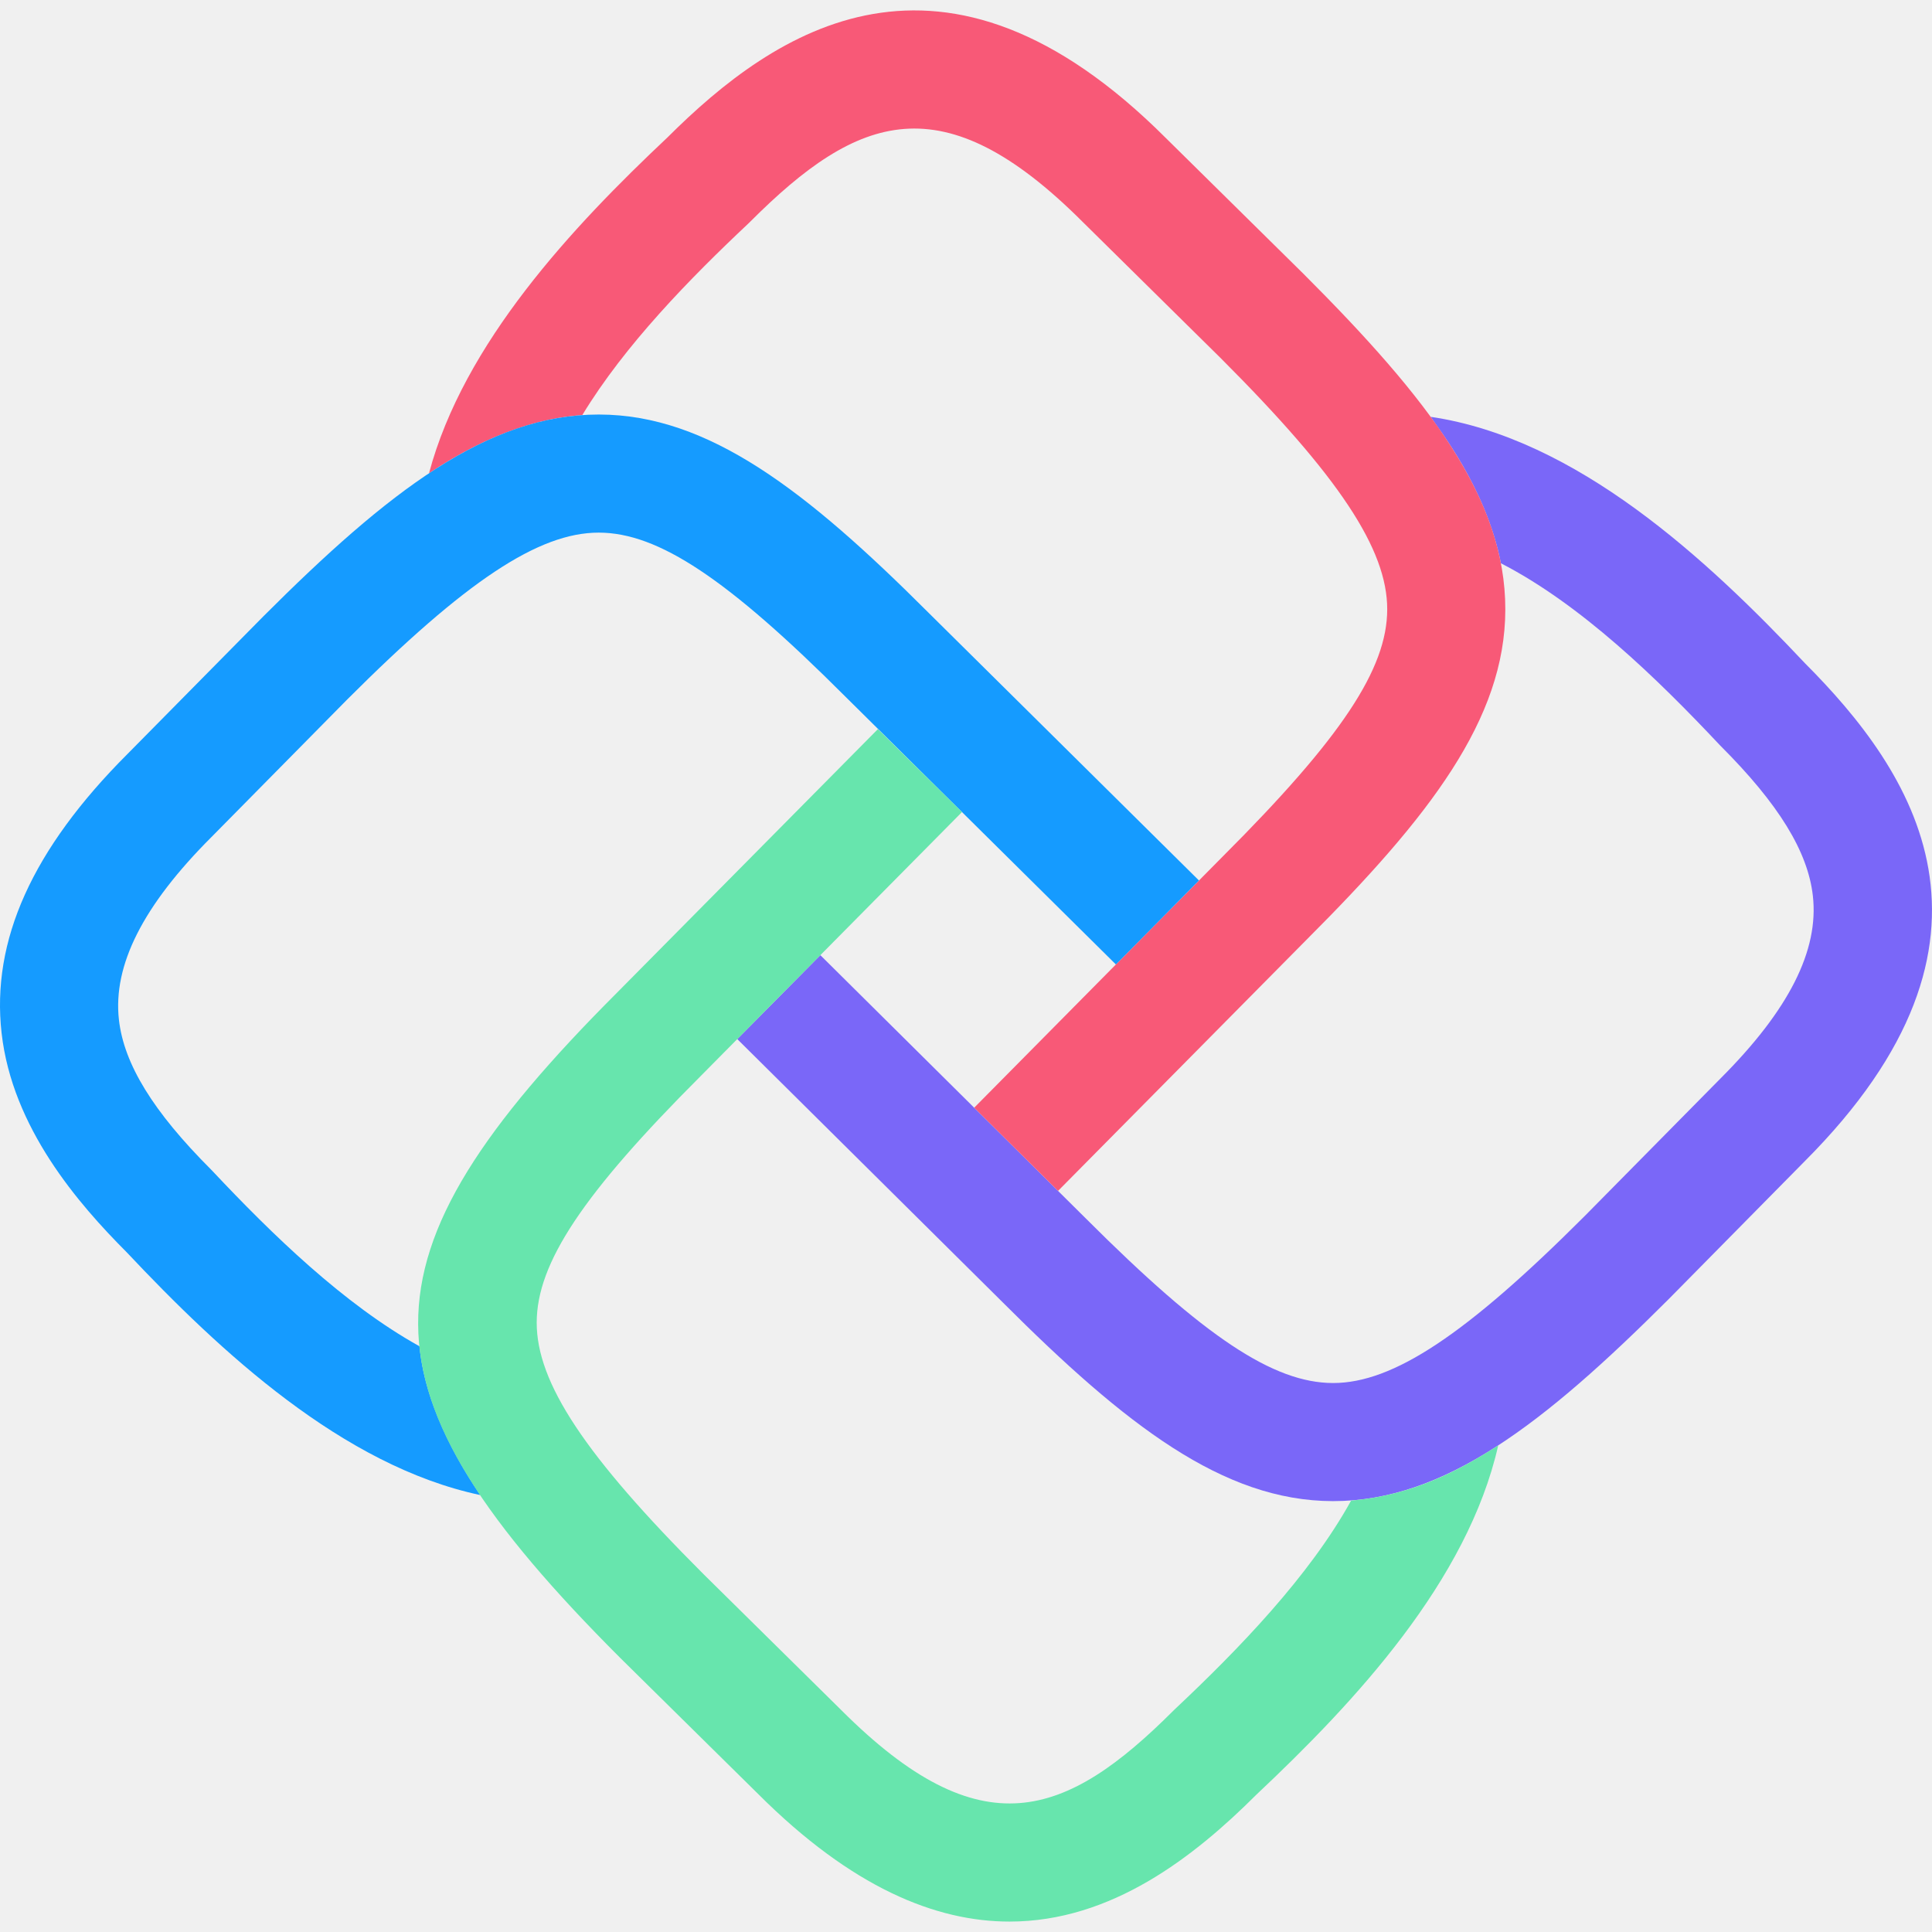
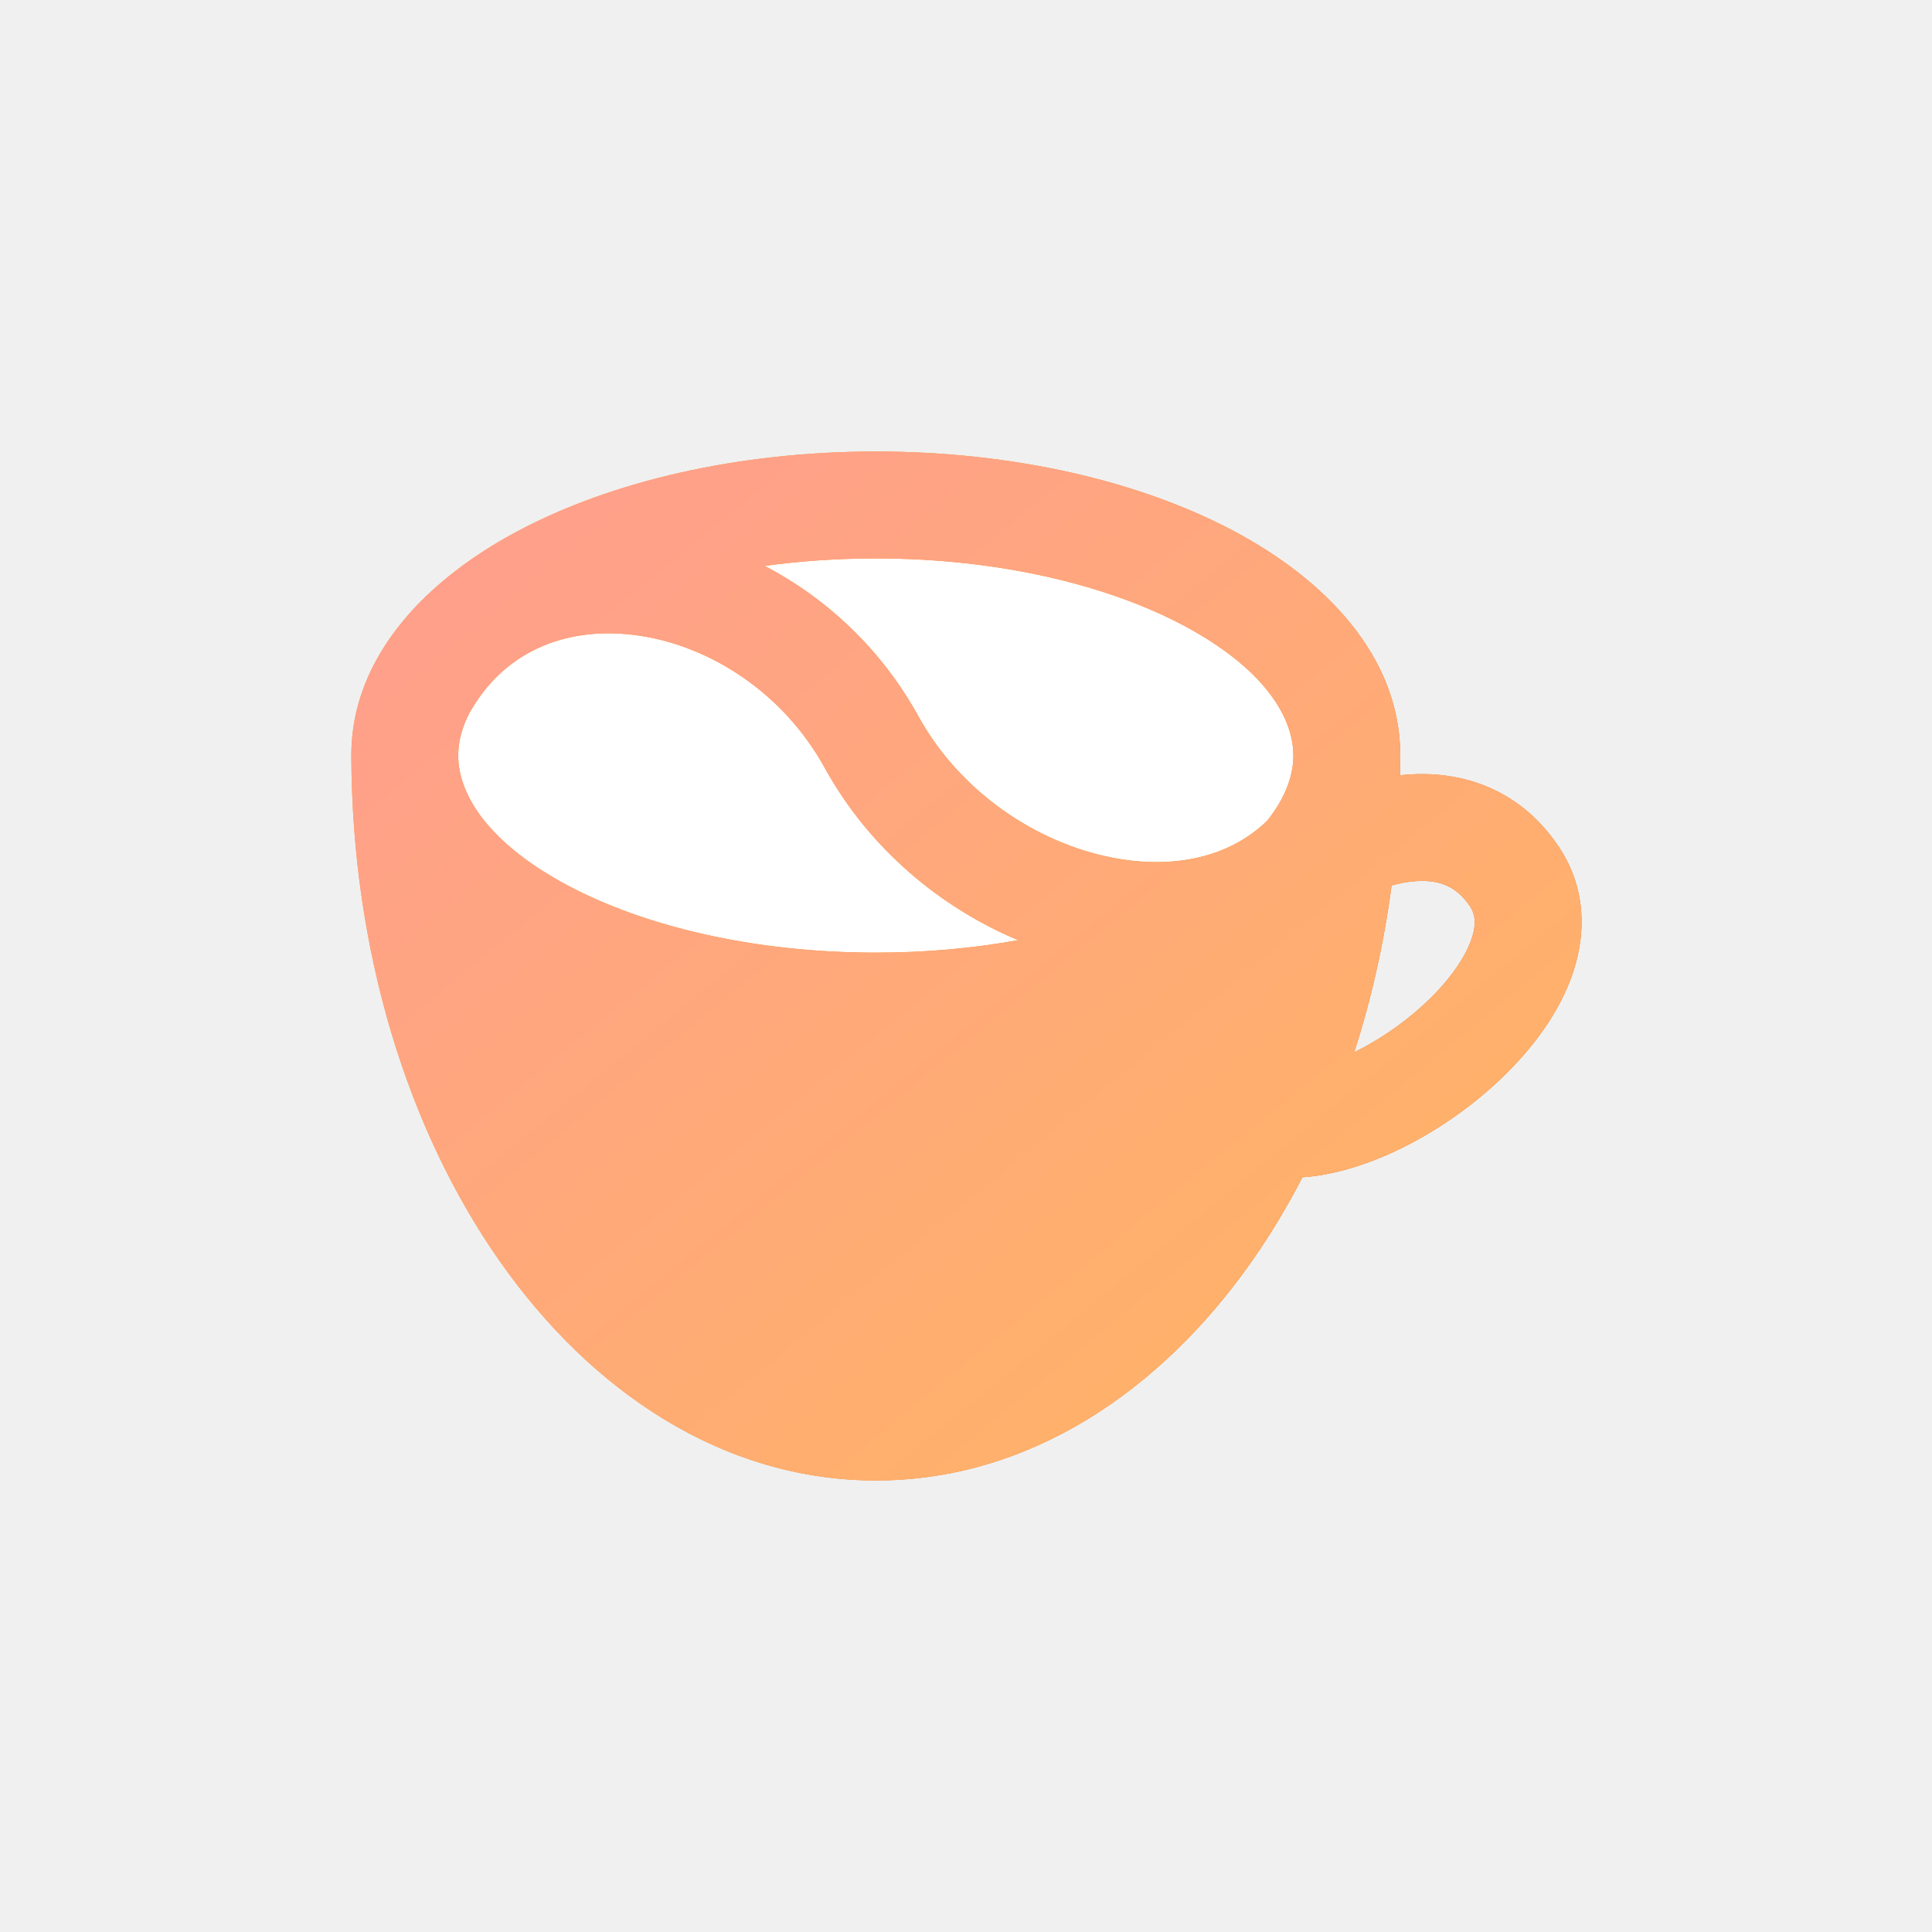
- <svg xmlns="http://www.w3.org/2000/svg" xmlns:xlink="http://www.w3.org/1999/xlink" width="450" height="450" viewBox="0 0 50.37 49.827" version="1.1" id="svg151">
-   <defs id="defs105">
-     <path id="aj28a0fd1a" d="M 1.738,0.156 3.927,2.323 2.347,3.919 0.101,1.81 Z" />
-     <path id="fdje57jgic" d="M 2.201,0.066 3.855,1.703 1.69,3.894 0.093,2.311 Z" />
-     <path id="6bg72xwlze" d="M 2.398,0.044 3.994,1.624 1.886,3.869 0.232,2.232 Z" />
-     <path id="eaqjnja8wg" d="M 1.736,0.023 3.981,2.132 2.344,3.786 0.156,1.619 Z" />
+ <svg xmlns="http://www.w3.org/2000/svg" width="240" height="240" viewBox="0 0 240 240" fill="none">
+   <g transform="translate(120 120) scale(0.83) translate(-124 -120)">
+     <ellipse cx="111" cy="90.5" rx="64" ry="35.5" fill="white" />
+     <path d="M110.5 43C131.012 43 149.98 47.406 164.108 54.921C177.732 62.168 188.746 73.481 188.994 88H189C189 88.121 188.998 88.242 188.998 88.362C188.998 88.408 189 88.454 189 88.5C189 88.601 188.997 88.701 188.996 88.802C188.992 89.687 188.979 90.57 188.959 91.45C189.416 91.4 189.882 91.358 190.358 91.328C197.118 90.898 206.292 92.704 212.615 102.002C217.071 108.554 216.818 115.835 214.489 121.998C212.238 127.956 207.943 133.341 203.197 137.68C198.392 142.073 192.653 145.827 186.878 148.333C182.994 150.018 178.662 151.323 174.347 151.627C172.092 155.998 169.608 160.134 166.911 163.997C153.125 183.748 133.305 197 110.5 197C87.695 197 67.875 183.748 54.089 163.997C40.41 144.4 32.153 117.816 32.004 88.802C32.003 88.701 32 88.601 32 88.5C32 88.454 32.002 88.408 32.002 88.362C32.002 88.242 32 88.121 32 88H32.006C32.142 80.012 35.537 72.994 40.834 67.09C40.877 67.041 40.921 66.993 40.965 66.944C41.017 66.887 41.069 66.83 41.121 66.772C41.594 66.251 42.077 65.747 42.57 65.26C46.617 61.224 51.554 57.76 56.892 54.921C71.02 47.406 89.988 43 110.5 43ZM199.385 110.999C197.208 107.797 194.436 107.101 191.374 107.296C190.029 107.381 188.749 107.654 187.695 107.956C186.544 116.666 184.65 125.034 182.098 132.918C185.678 131.16 189.306 128.701 192.401 125.871C196.017 122.566 198.45 119.178 199.522 116.341C200.517 113.709 200.184 112.175 199.385 110.999ZM75.098 70.557C64.649 69.008 55.193 72.627 49.922 81.722C49.864 81.821 49.802 81.918 49.741 82.014C48.564 84.237 48.017 86.402 48.002 88.418C48.002 88.479 48.003 88.54 48.003 88.601C48.055 94.533 52.736 101.746 64.406 107.953C75.793 114.01 92.076 118 110.5 118C118.025 118 125.192 117.333 131.814 116.133C120.137 111.244 109.481 102.361 102.869 90.36C96.651 79.075 85.713 72.13 75.098 70.557ZM110.5 59C104.717 59 99.145 59.393 93.869 60.12C103.128 64.947 111.356 72.608 116.883 82.64C123.114 93.948 134.526 101.568 145.857 103.781C155.155 105.597 163.449 103.708 169.069 98.273C171.762 94.918 172.971 91.597 172.997 88.601C172.997 88.54 172.997 88.479 172.997 88.418C172.954 82.482 168.276 75.261 156.594 69.047C145.207 62.99 128.924 59 110.5 59Z" fill="url(#paint0_linear_121565_8696)" />
+     <path d="M110.5 43C131.012 43 149.98 47.406 164.108 54.921C177.732 62.168 188.746 73.481 188.994 88H189C189 88.121 188.998 88.242 188.998 88.362C188.998 88.408 189 88.454 189 88.5C189 88.601 188.997 88.701 188.996 88.802C188.992 89.687 188.979 90.57 188.959 91.45C189.416 91.4 189.882 91.358 190.358 91.328C197.118 90.898 206.292 92.704 212.615 102.002C217.071 108.554 216.818 115.835 214.489 121.998C212.238 127.956 207.943 133.341 203.197 137.68C198.392 142.073 192.653 145.827 186.878 148.333C182.994 150.018 178.662 151.323 174.347 151.627C172.092 155.998 169.608 160.134 166.911 163.997C153.125 183.748 133.305 197 110.5 197C87.695 197 67.875 183.748 54.089 163.997C40.41 144.4 32.153 117.816 32.004 88.802C32.003 88.701 32 88.601 32 88.5C32 88.454 32.002 88.408 32.002 88.362C32.002 88.242 32 88.121 32 88H32.006C32.142 80.012 35.537 72.994 40.834 67.09C40.877 67.041 40.921 66.993 40.965 66.944C41.017 66.887 41.069 66.83 41.121 66.772C41.594 66.251 42.077 65.747 42.57 65.26C46.617 61.224 51.554 57.76 56.892 54.921C71.02 47.406 89.988 43 110.5 43ZM199.385 110.999C197.208 107.797 194.436 107.101 191.374 107.296C190.029 107.381 188.749 107.654 187.695 107.956C186.544 116.666 184.65 125.034 182.098 132.918C185.678 131.16 189.306 128.701 192.401 125.871C196.017 122.566 198.45 119.178 199.522 116.341C200.517 113.709 200.184 112.175 199.385 110.999ZM75.098 70.557C64.649 69.008 55.193 72.627 49.922 81.722C49.864 81.821 49.802 81.918 49.741 82.014C48.564 84.237 48.017 86.402 48.002 88.418C48.002 88.479 48.003 88.54 48.003 88.601C48.055 94.533 52.736 101.746 64.406 107.953C75.793 114.01 92.076 118 110.5 118C118.025 118 125.192 117.333 131.814 116.133C120.137 111.244 109.481 102.361 102.869 90.36C96.651 79.075 85.713 72.13 75.098 70.557ZM110.5 59C104.717 59 99.145 59.393 93.869 60.12C103.128 64.947 111.356 72.608 116.883 82.64C123.114 93.948 134.526 101.568 145.857 103.781C155.155 105.597 163.449 103.708 169.069 98.273C171.762 94.918 172.971 91.597 172.997 88.601C172.997 88.54 172.997 88.479 172.997 88.418C172.954 82.482 168.276 75.261 156.594 69.047C145.207 62.99 128.924 59 110.5 59Z" fill="url(#paint1_linear_121565_8696)" />
+   </g>
+   <defs>
+     <linearGradient id="paint0_linear_121565_8696" x1="42" y1="62.5" x2="195.048" y2="120.418" gradientUnits="userSpaceOnUse">
+       <stop stop-color="#FF9D2E" />
+       <stop offset="1" stop-color="#E17618" />
+     </linearGradient>
+     <linearGradient id="paint1_linear_121565_8696" x1="194.982" y1="175.186" x2="77.213" y2="31.733" gradientUnits="userSpaceOnUse">
+       <stop stop-color="#FFB366" />
+       <stop offset="1" stop-color="#FF9F8C" />
+     </linearGradient>
  </defs>
-   <g fill="none" fill-rule="evenodd" id="g149" transform="translate(-2.9304427e-4,-1.6465461e-4)">
-     <g id="g147">
-       <g id="g145">
-         <path fill="#7a67f8" d="M 34.758,38.865 H 34.746 C 31.892,38.86 29.342,36.882 26.152,33.692 l -6.93,-6.873 2.166,-2.188 6.937,6.88 c 3.075,3.074 4.876,4.272 6.427,4.275 h 0.005 c 1.567,0 3.467,-1.262 6.558,-4.353 l 3.541,-3.587 c 1.784,-1.784 2.57,-3.34 2.408,-4.762 -0.13,-1.156 -0.894,-2.397 -2.401,-3.904 L 44.83,19.146 C 43.202,17.414 41.211,15.483 39.131,14.414 38.745,12.437 37.48,10.881 37.3,10.596 c 3.803,0.559 7.197,3.703 9.758,6.424 2.788,2.794 5.803,7.176 -0.018,12.996 l -3.54,3.588 c -3.251,3.25 -5.844,5.261 -8.742,5.261" id="path107" />
-         <path fill="#f85977" d="m 25.399,28.608 6.492,-6.562 c 3.076,-3.076 4.274,-4.877 4.276,-6.428 0.004,-1.567 -1.257,-3.469 -4.352,-6.563 L 28.228,5.515 C 24.58,1.867 22.369,2.699 19.561,5.507 L 19.528,5.54 c -1.54,1.448 -3.237,3.182 -4.346,5.01 -1.031,0.073 -2.361,0.424 -3.997,1.518 0.906,-3.397 3.737,-6.422 6.216,-8.755 2.794,-2.789 7.177,-5.804 12.997,0.017 l 3.588,3.54 c 3.255,3.256 5.266,5.851 5.26,8.754 -0.005,2.854 -1.982,5.404 -5.172,8.594 l -6.489,6.559 z" id="path109" />
-         <path fill="#159bff" d="M 12.522,38.707 C 8.939,37.946 5.746,34.972 3.308,32.382 2.035,31.106 0.321,29.13 0.042,26.663 c -0.274,-2.414 0.8,-4.795 3.283,-7.278 l 3.542,-3.588 c 3.25,-3.25 5.843,-5.261 8.74,-5.261 h 0.013 c 2.854,0.005 5.404,1.983 8.593,5.172 l 7.046,6.976 -2.165,2.19 -7.053,-6.983 c -3.076,-3.076 -4.876,-4.273 -6.427,-4.276 h -0.006 c -1.566,0 -3.466,1.261 -6.557,4.352 L 5.51,21.555 c -1.784,1.784 -2.57,3.34 -2.409,4.762 0.131,1.156 0.894,2.396 2.402,3.904 l 0.033,0.034 c 1.55,1.649 3.43,3.479 5.401,4.573 0.168,1.739 1.2,3.297 1.585,3.88" id="path111" />
-         <path fill="#67e5ad" d="m 26.32,49.827 c -1.925,0 -4.114,-0.886 -6.557,-3.33 l -3.588,-3.54 C 9.167,35.949 9.151,32.546 16.086,25.61 l 6.802,-6.872 2.193,2.162 -6.812,6.882 c -3.076,3.076 -4.273,4.877 -4.276,6.427 -0.003,1.568 1.258,3.47 4.352,6.563 l 3.588,3.541 c 3.646,3.647 5.858,2.816 8.666,0.008 l 0.034,-0.033 c 1.654,-1.555 3.5,-3.46 4.593,-5.437 1.661,-0.14 2.9,-0.841 3.835,-1.438 -0.8,3.537 -3.738,6.69 -6.302,9.102 -1.62,1.618 -3.777,3.312 -6.439,3.312" id="path113" />
-         <g transform="translate(21.154,18.577)" id="g120">
-           <mask id="8jptpqrneb" fill="#ffffff">
-             <use xlink:href="#aj28a0fd1a" id="use115" />
-           </mask>
-           <path d="M 0.101,1.81 1.738,0.156 3.927,2.323 2.347,3.919 Z" mask="url(#8jptpqrneb)" id="path118" />
-         </g>
-         <g transform="translate(27.404,20.981)" id="g127">
-           <mask id="b2iljpfwbd" fill="#ffffff">
-             <use xlink:href="#fdje57jgic" id="use122" />
-           </mask>
-           <path d="M 2.201,0.066 3.855,1.703 1.69,3.894 0.093,2.311 Z" mask="url(#b2iljpfwbd)" id="path125" />
-         </g>
-         <g transform="translate(18.99,24.587)" id="g134">
-           <mask id="gj70tyfpnf" fill="#ffffff">
-             <use xlink:href="#6bg72xwlze" id="use129" />
-           </mask>
-           <path d="M 1.886,3.869 0.232,2.232 2.398,0.044 3.994,1.624 Z" mask="url(#gj70tyfpnf)" id="path132" />
-         </g>
-         <g transform="translate(25.24,26.99)" id="g141">
-           <mask id="z7vhvduckh" fill="#ffffff">
-             <use xlink:href="#eaqjnja8wg" id="use136" />
-           </mask>
-           <path d="M 3.981,2.132 2.344,3.786 0.156,1.619 1.736,0.023 Z" mask="url(#z7vhvduckh)" id="path139" />
-         </g>
-       </g>
-     </g>
-   </g>
</svg>
